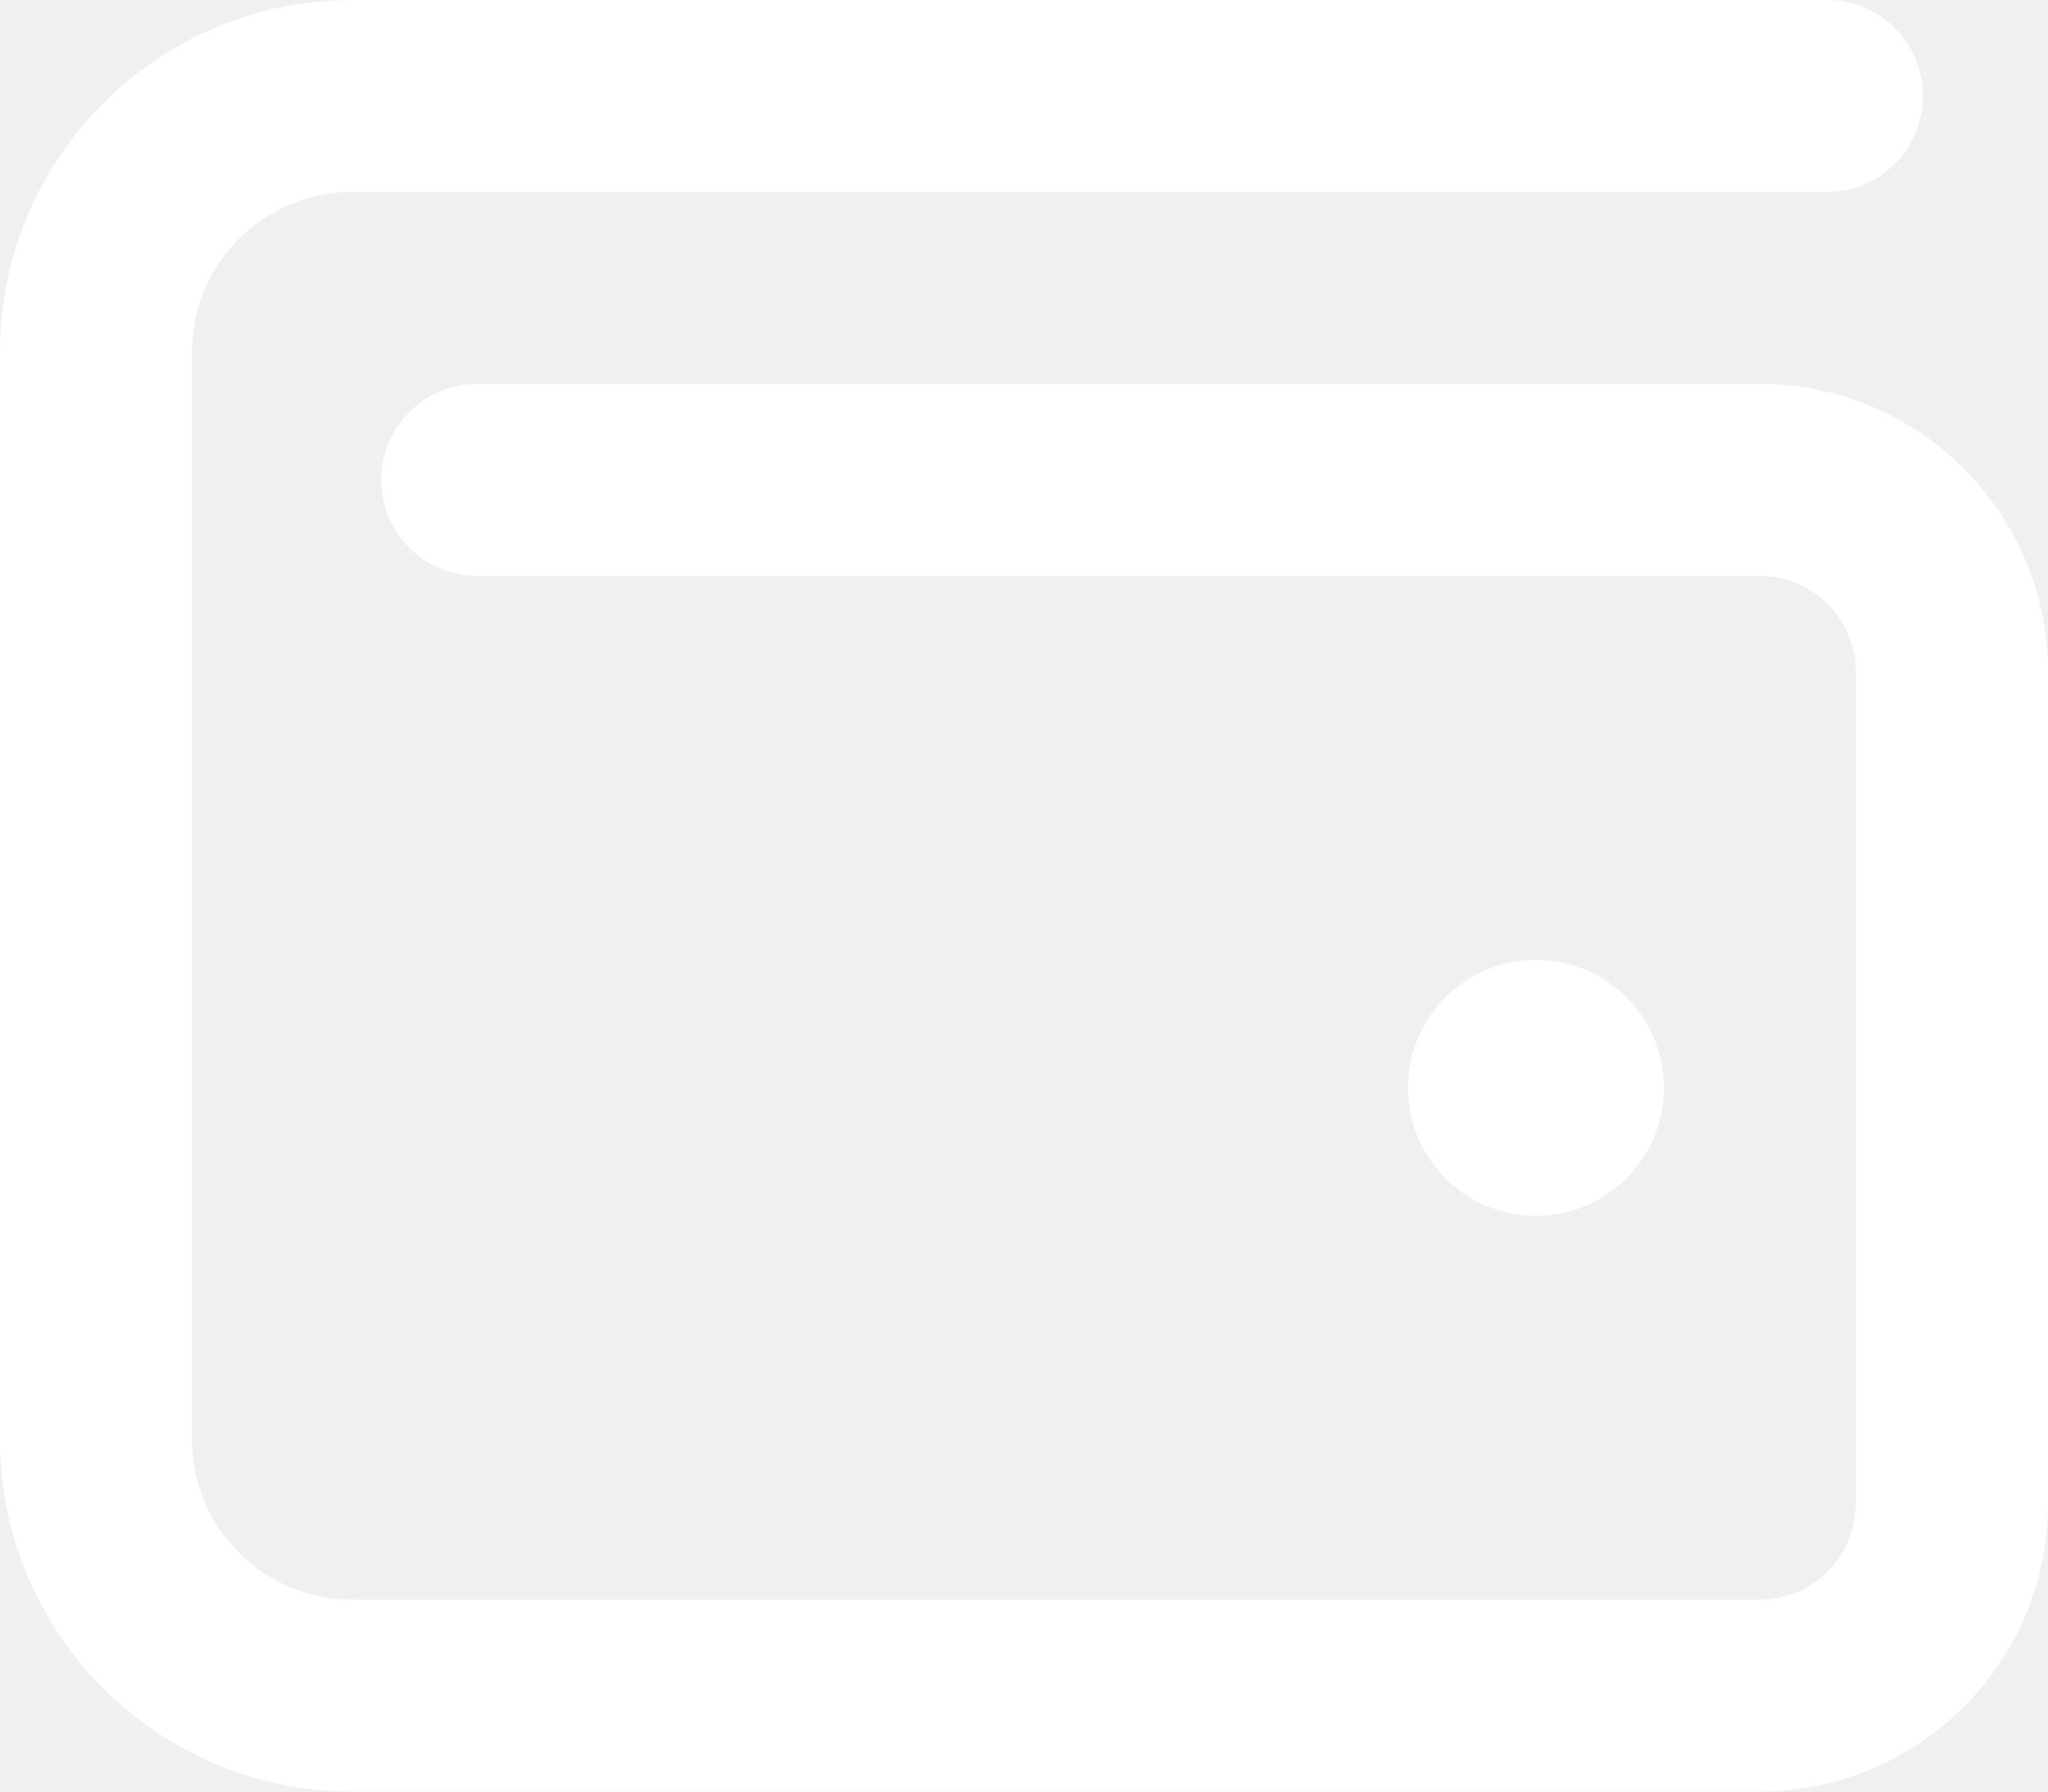
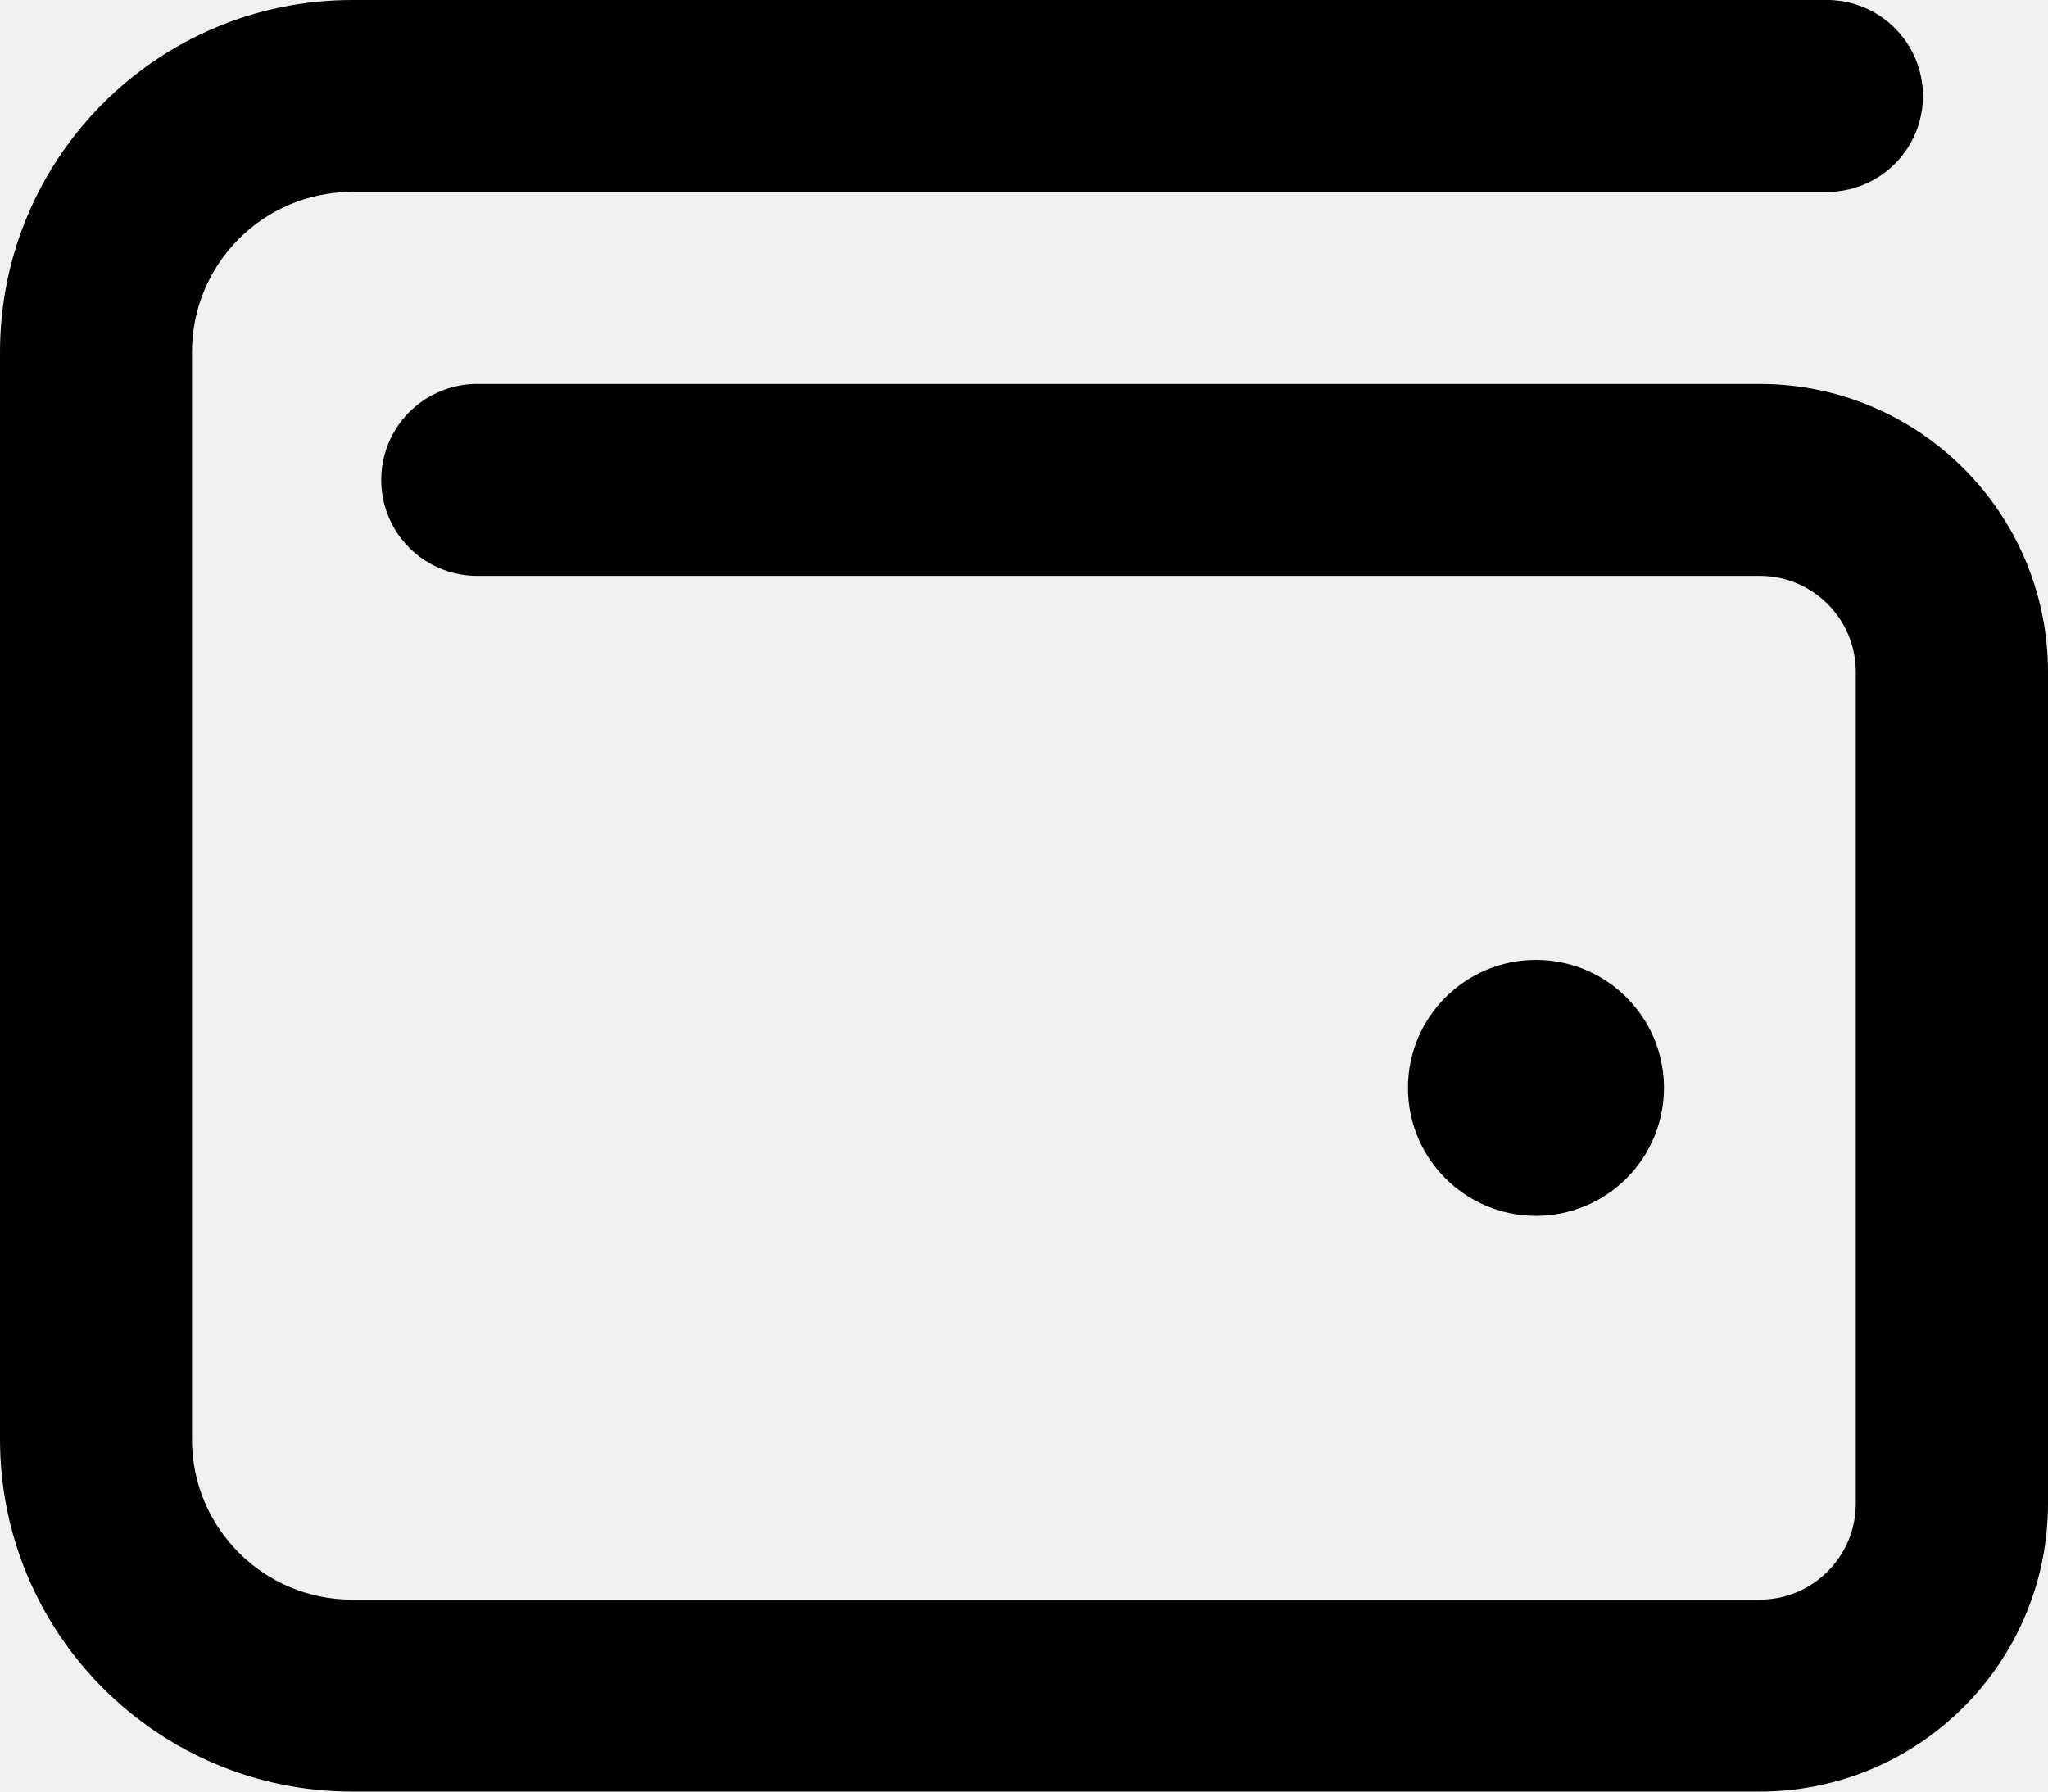
<svg xmlns="http://www.w3.org/2000/svg" viewBox="0 0 25.934 22.692">
-   <path id="wallet" d="M22.287,36.863H6.078a1.216,1.216,0,1,0,0,2.431H22.287A1.217,1.217,0,0,1,23.5,40.51V51.045a1.217,1.217,0,0,1-1.216,1.216H4.457a2.028,2.028,0,0,1-2.026-2.026V36.457a2.028,2.028,0,0,1,2.026-2.026H23.1A1.216,1.216,0,1,0,23.1,32H4.457A4.462,4.462,0,0,0,0,36.457V50.235a4.463,4.463,0,0,0,4.457,4.457h17.83a3.651,3.651,0,0,0,3.647-3.647V40.51A3.651,3.651,0,0,0,22.287,36.863Zm-1.216,8.915A1.621,1.621,0,1,0,19.45,47.4,1.621,1.621,0,0,0,21.071,45.777Z" transform="translate(0 -32)" fill="#fff" />
+   <path id="wallet" d="M22.287,36.863H6.078a1.216,1.216,0,1,0,0,2.431H22.287A1.217,1.217,0,0,1,23.5,40.51V51.045a1.217,1.217,0,0,1-1.216,1.216H4.457a2.028,2.028,0,0,1-2.026-2.026V36.457a2.028,2.028,0,0,1,2.026-2.026H23.1A1.216,1.216,0,1,0,23.1,32H4.457A4.462,4.462,0,0,0,0,36.457V50.235a4.463,4.463,0,0,0,4.457,4.457h17.83a3.651,3.651,0,0,0,3.647-3.647V40.51A3.651,3.651,0,0,0,22.287,36.863Zm-1.216,8.915A1.621,1.621,0,1,0,19.45,47.4,1.621,1.621,0,0,0,21.071,45.777Z" transform="translate(0 -32)" />
</svg>
